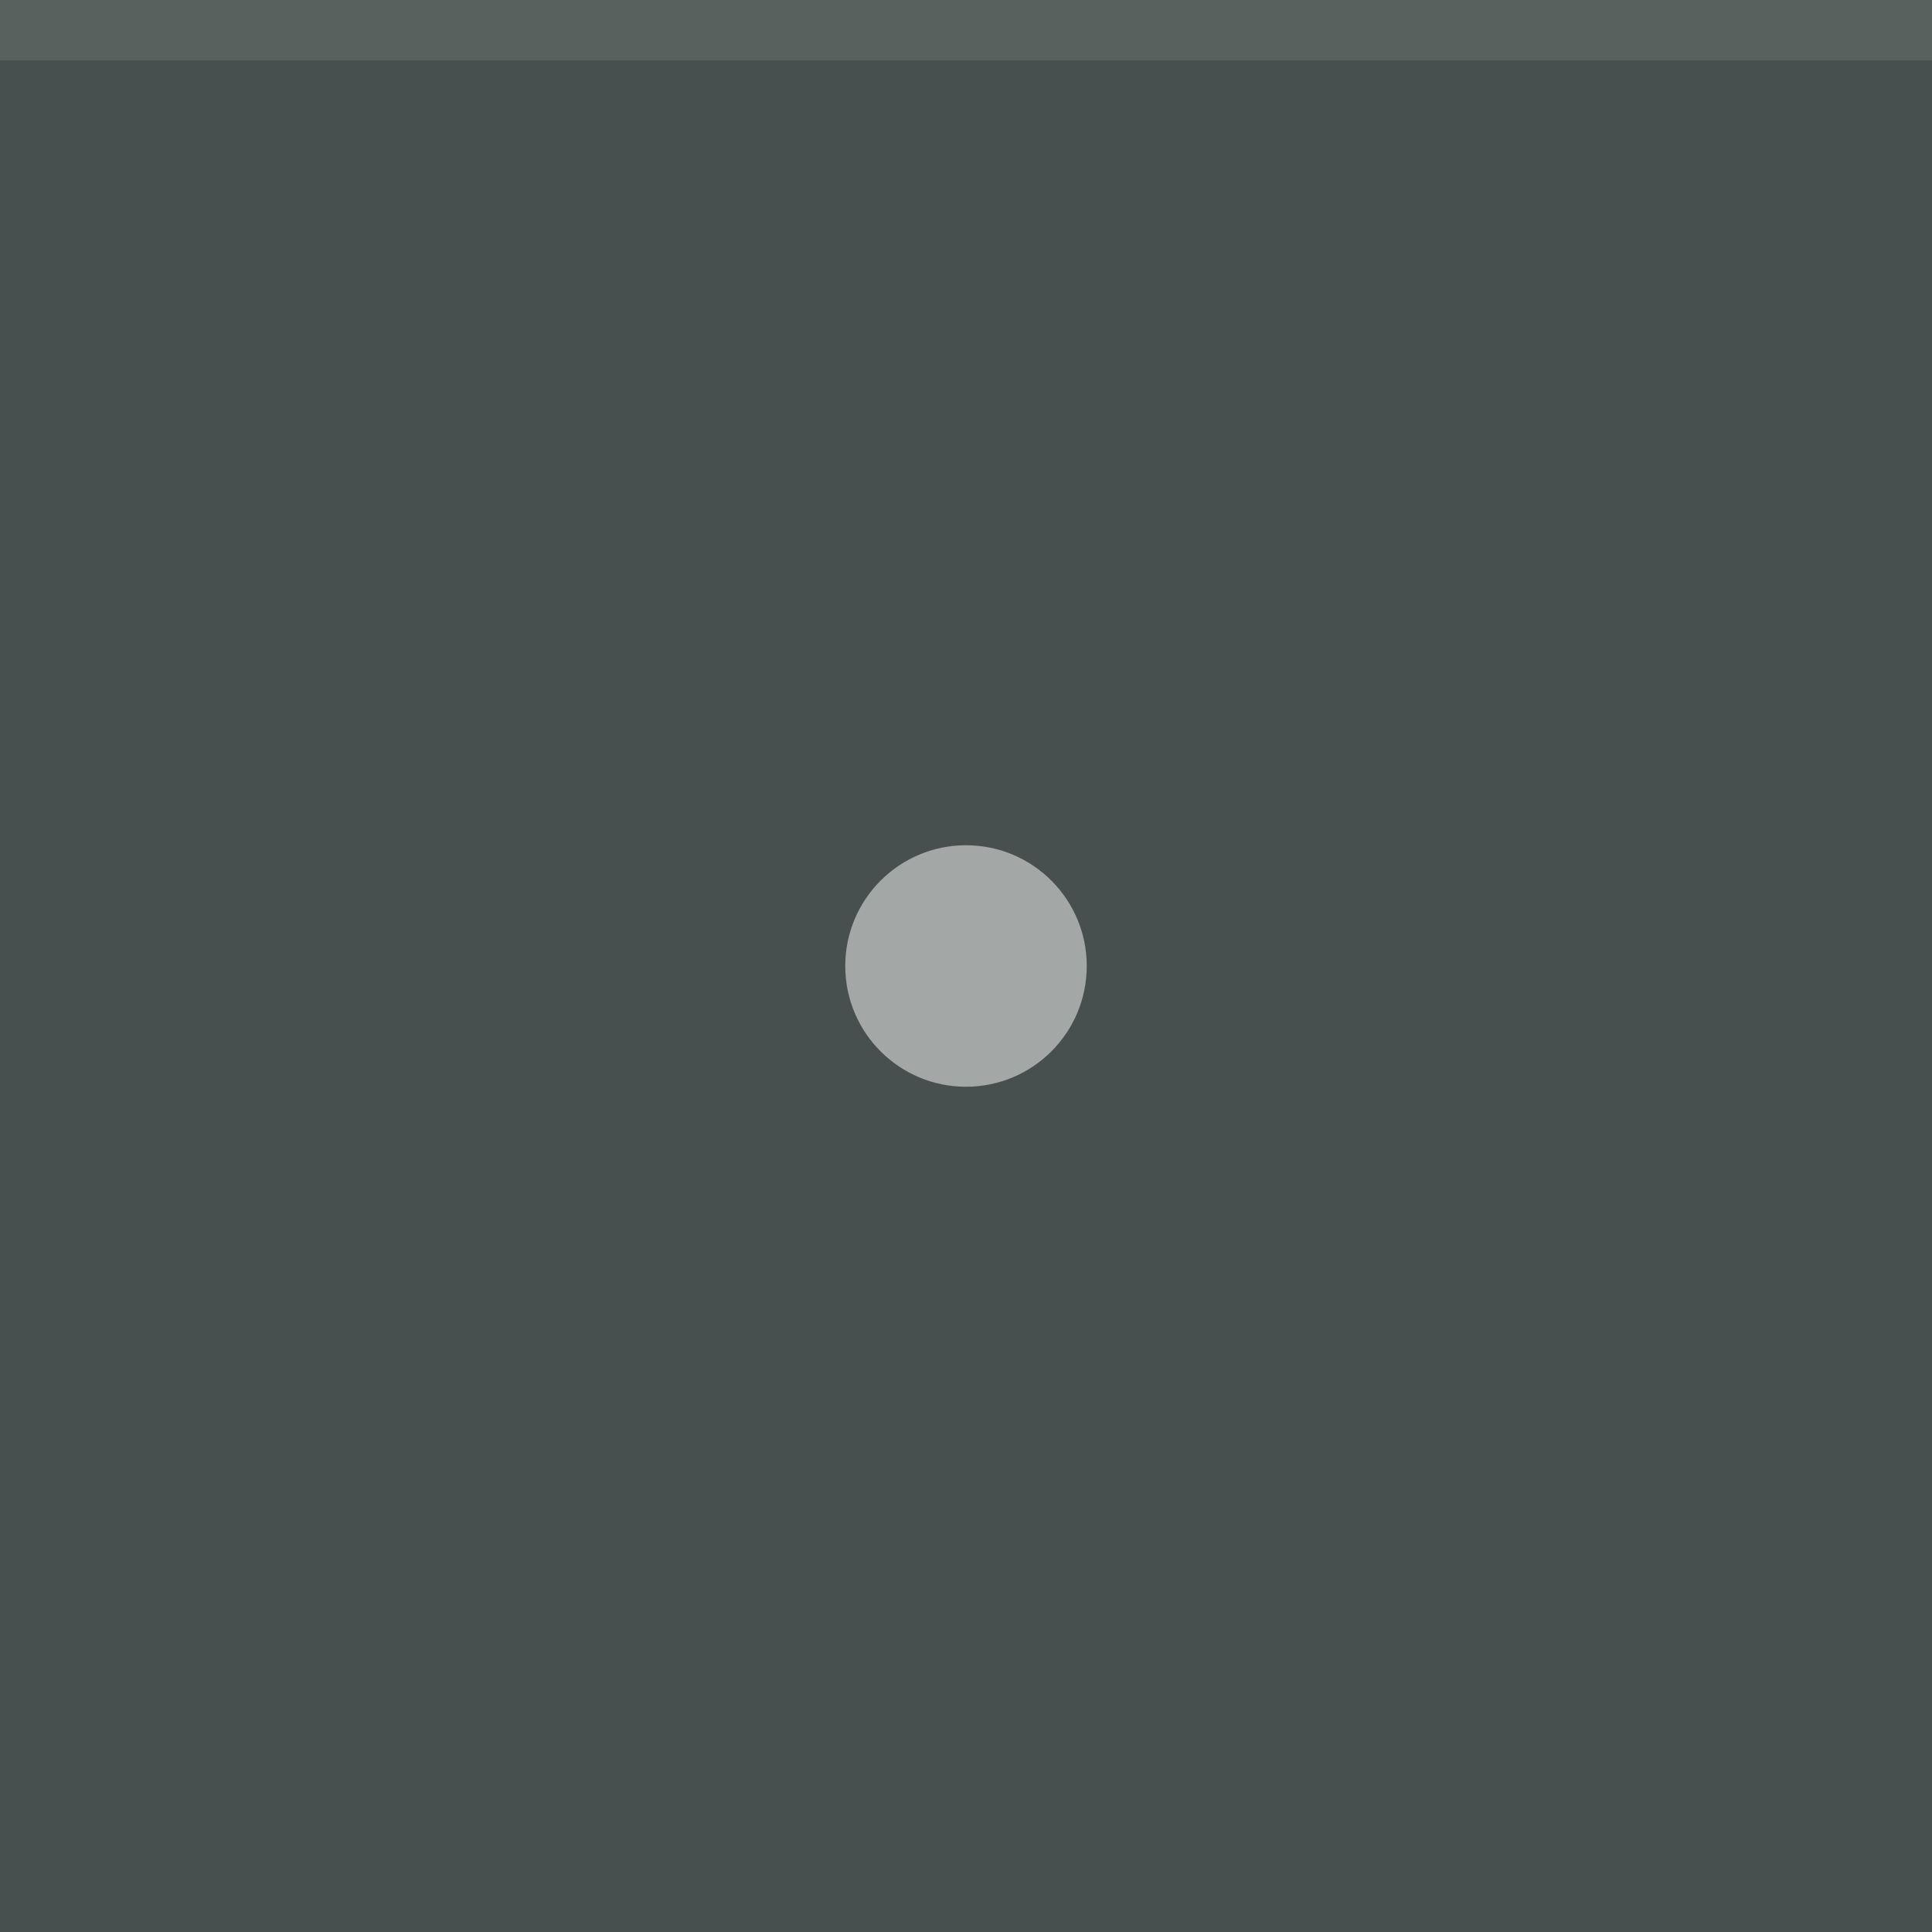
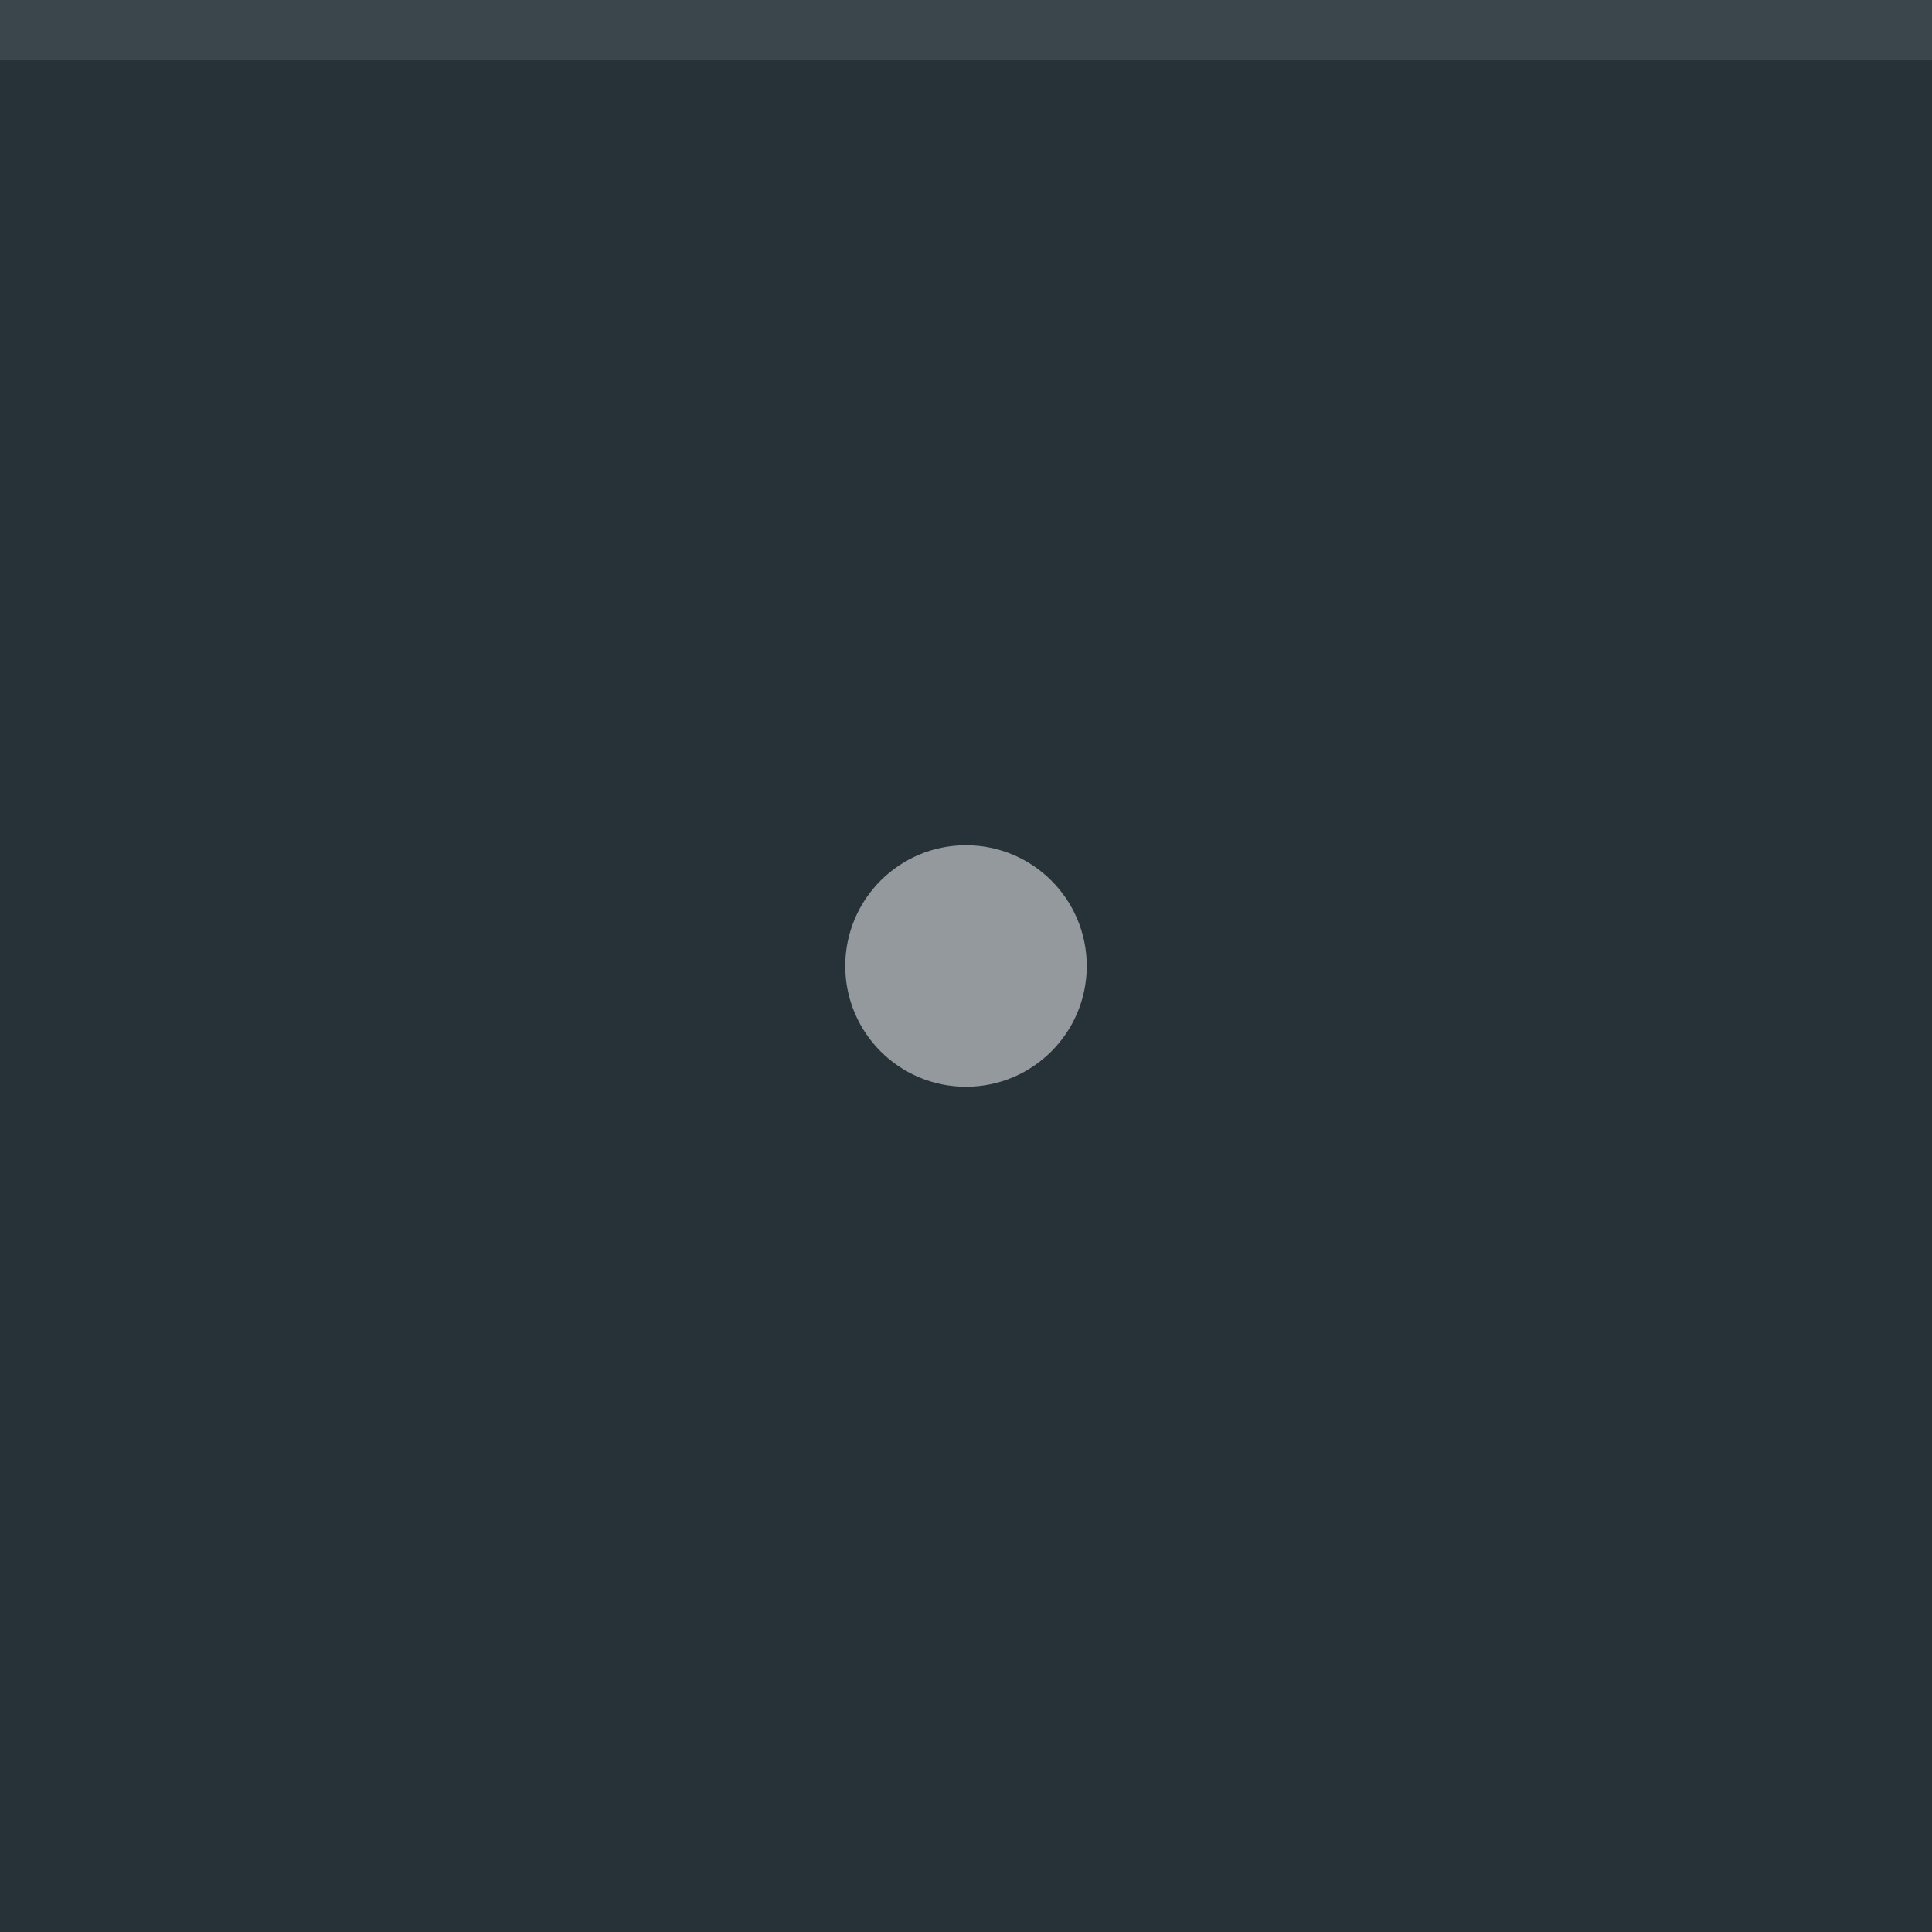
<svg xmlns="http://www.w3.org/2000/svg" width="32" height="32" viewBox="0 0 32 32">
-   <rect width="32" height="32" fill="#47504e" />
+   <rect width="32" height="32" fill="#263238" />
  <rect width="32" height="1" fill="#FFFFFF" fill-opacity="0.1" />
  <g fill="#FFFFFF" opacity="0.5">
    <circle cx="16" cy="16" r="12" opacity="0" />
    <circle cx="16" cy="16" r="2" />
  </g>
</svg>
